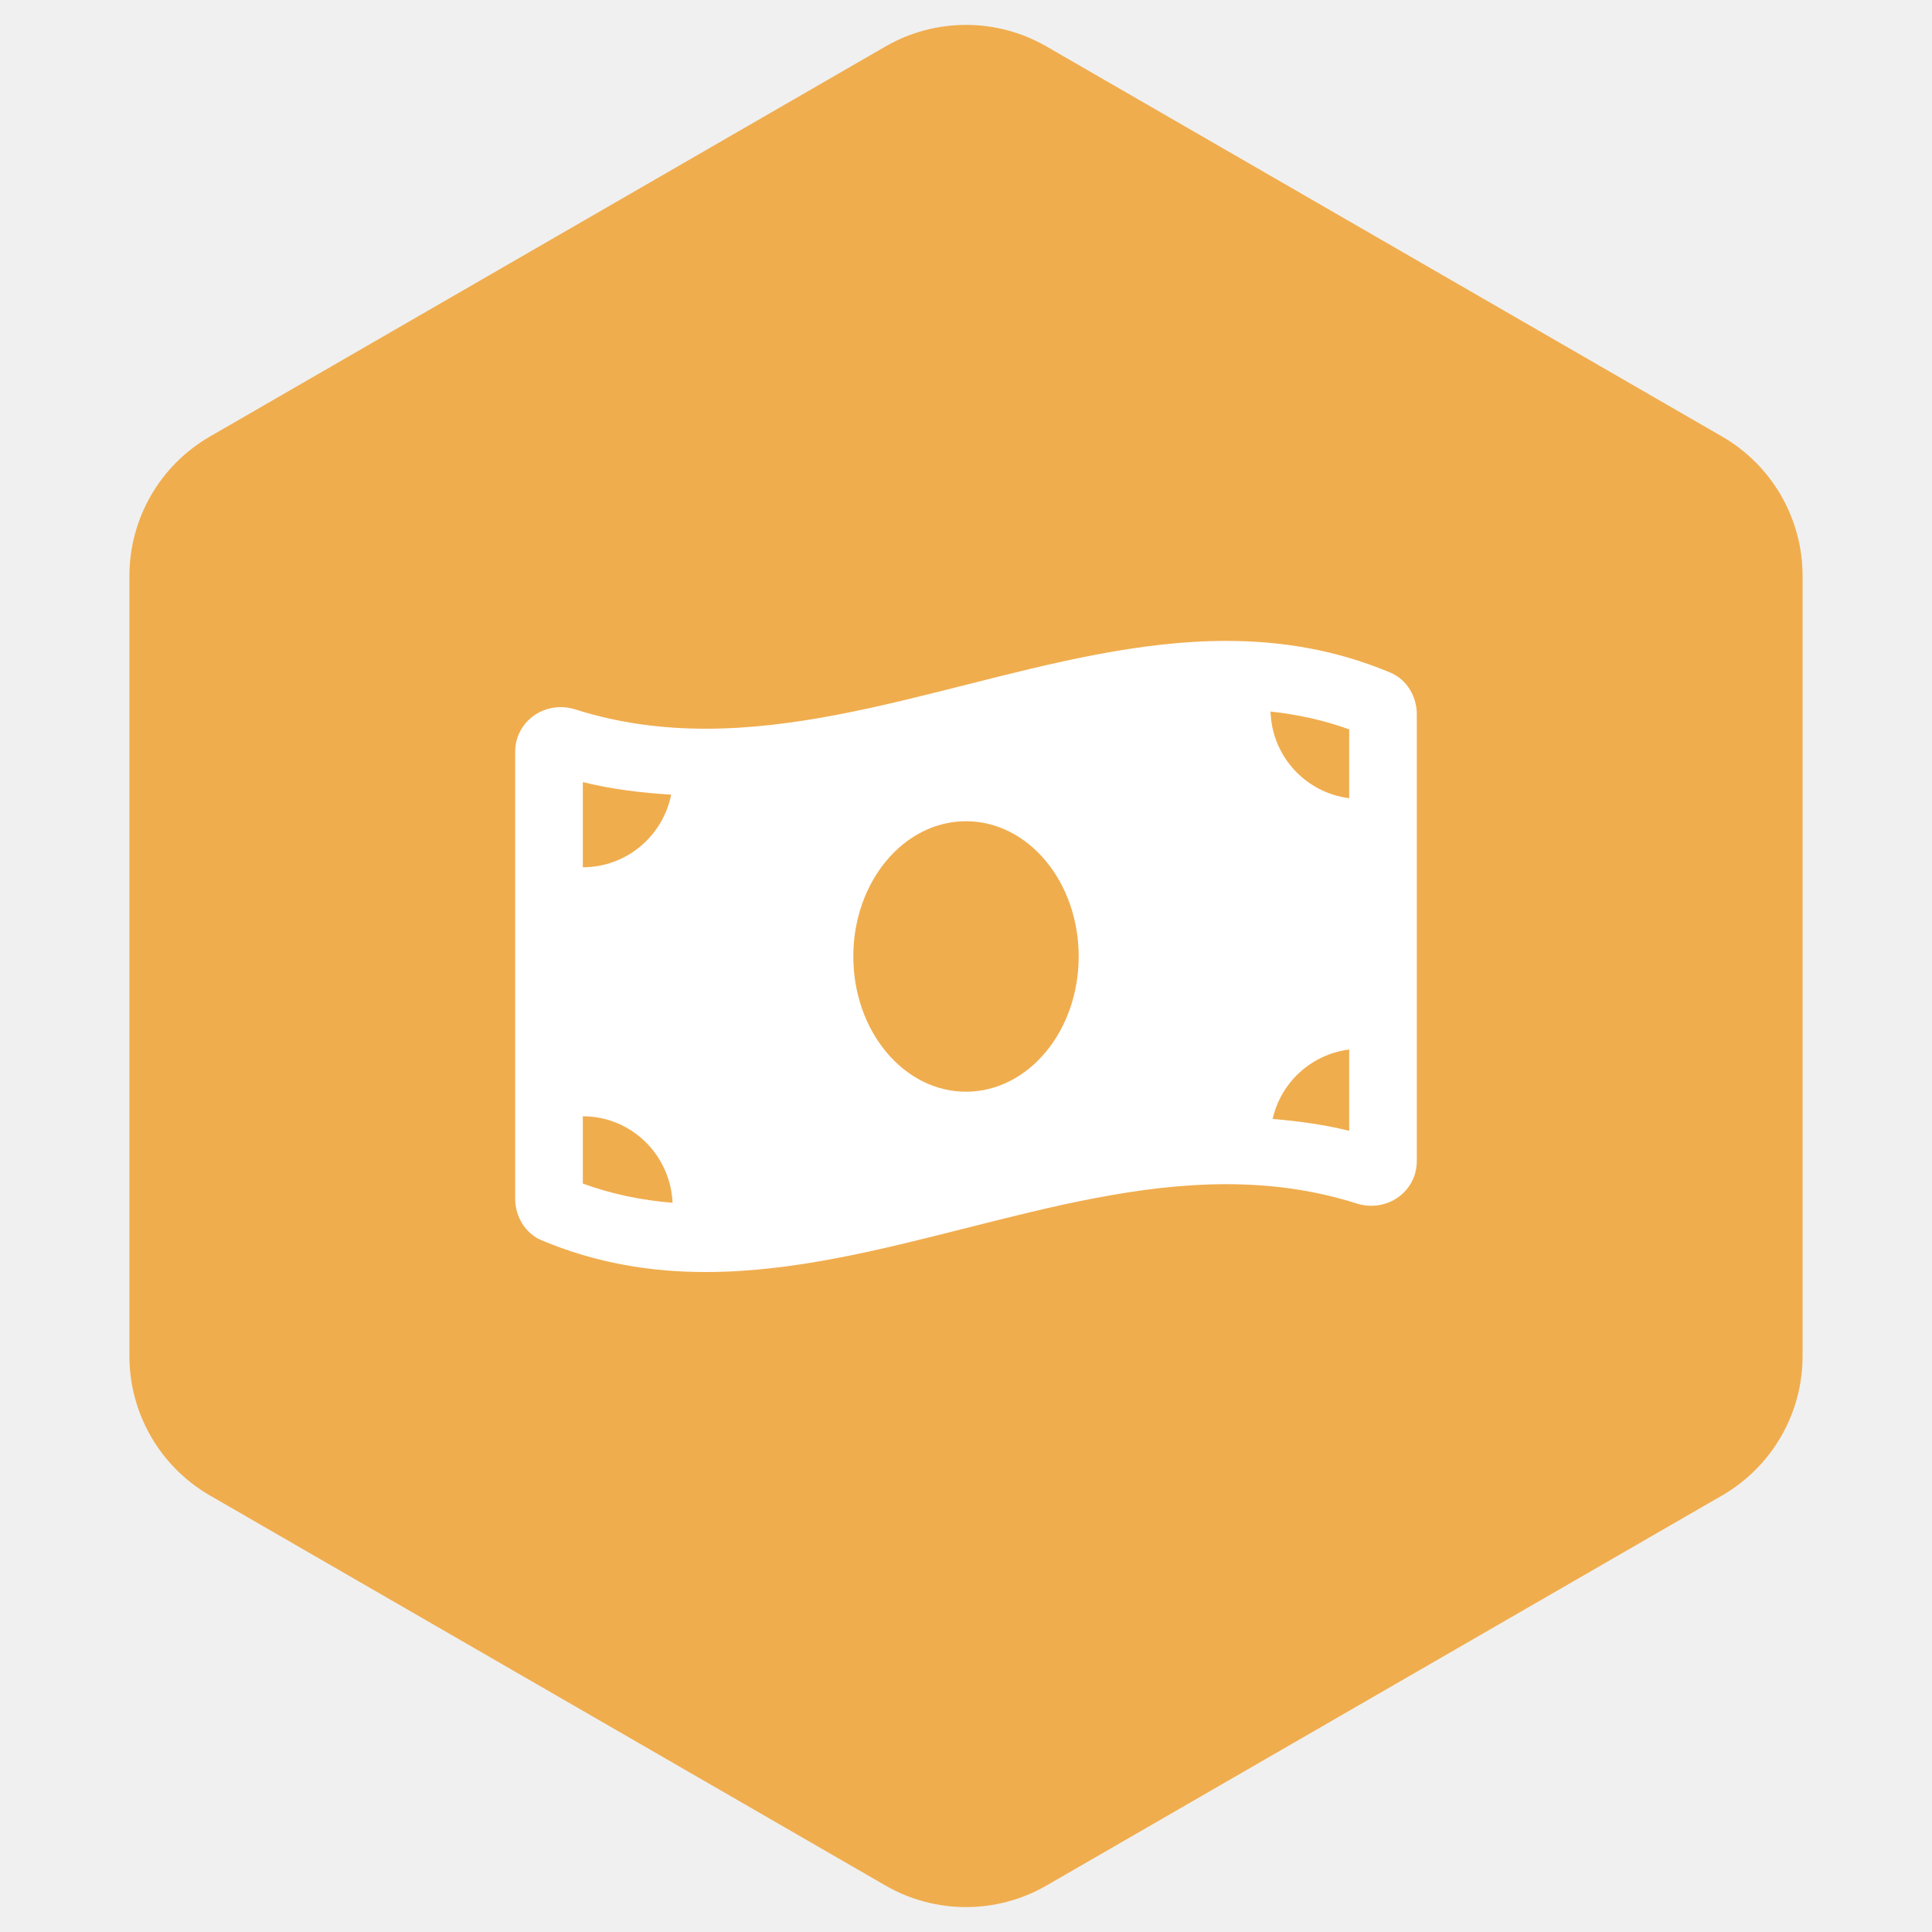
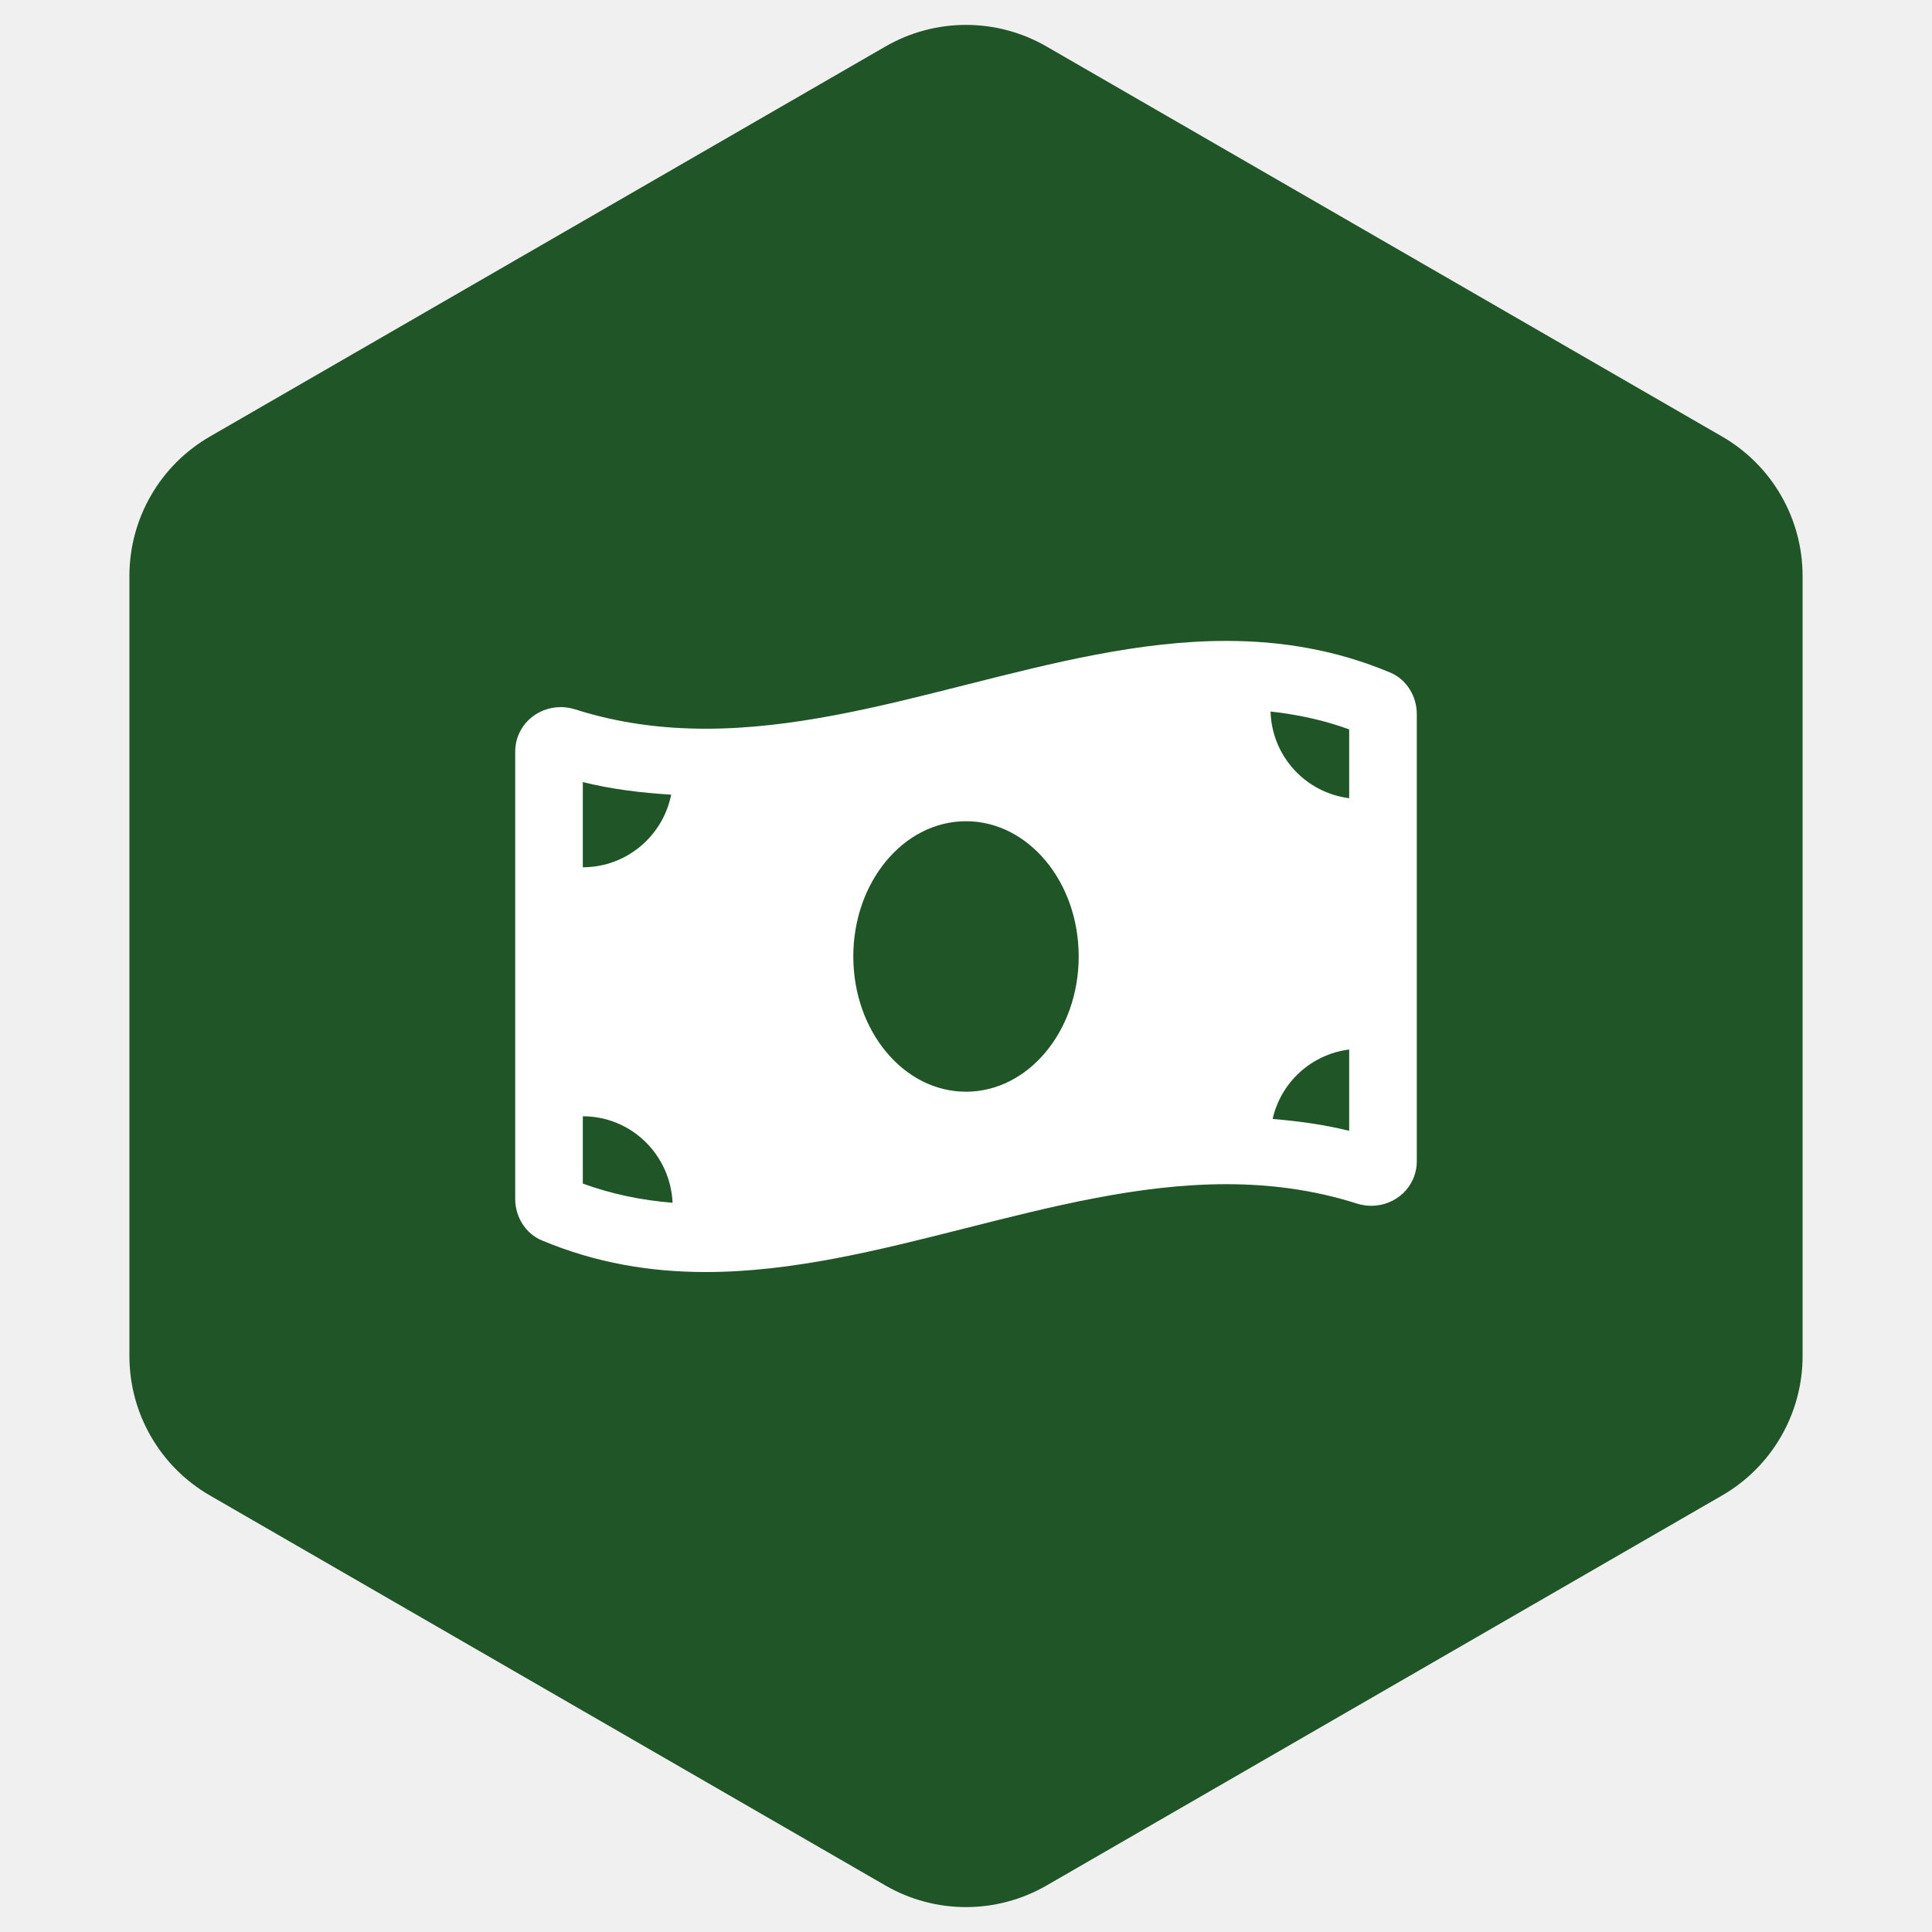
<svg xmlns="http://www.w3.org/2000/svg" width="60" height="60" viewBox="0 0 60 60" fill="none">
-   <path d="M27.5 1.443C29.047 0.55 30.953 0.55 32.5 1.443L53.481 13.557C55.028 14.45 55.981 16.1 55.981 17.887V42.113C55.981 43.9 55.028 45.55 53.481 46.443L32.5 58.557C30.953 59.45 29.047 59.45 27.5 58.557L6.519 46.443C4.972 45.55 4.019 43.9 4.019 42.113V17.887C4.019 16.1 4.972 14.45 6.519 13.557L27.5 1.443Z" fill="#F0AD4E" />
+   <path d="M27.5 1.443C29.047 0.55 30.953 0.55 32.5 1.443L53.481 13.557C55.028 14.45 55.981 16.1 55.981 17.887V42.113C55.981 43.9 55.028 45.55 53.481 46.443L32.5 58.557C30.953 59.45 29.047 59.45 27.5 58.557L6.519 46.443C4.972 45.55 4.019 43.9 4.019 42.113V17.887C4.019 16.1 4.972 14.45 6.519 13.557L27.5 1.443Z" fill="#205527" />
  <path d="M43.175 20.887C41.478 20.175 39.78 19.904 38.083 19.904C32.694 19.903 27.306 22.631 21.917 22.631C20.566 22.631 19.215 22.46 17.864 22.031C17.712 21.983 17.56 21.96 17.411 21.96C16.658 21.96 16 22.543 16 23.352V37.232C16 37.784 16.316 38.308 16.824 38.52C18.521 39.233 20.22 39.504 21.917 39.504C27.306 39.504 32.694 36.776 38.083 36.776C39.434 36.776 40.785 36.947 42.136 37.376C42.288 37.424 42.44 37.447 42.589 37.447C43.342 37.447 44 36.864 44 36.055V22.176C44 21.623 43.683 21.099 43.175 20.887ZM18.1 24.288C18.98 24.509 19.899 24.62 20.844 24.679C20.587 25.965 19.456 26.934 18.1 26.934V24.288ZM18.1 36.757V34.667C19.604 34.667 20.82 35.86 20.887 37.353C19.902 37.274 18.98 37.077 18.1 36.757ZM30 33.904C28.067 33.904 26.5 32.023 26.5 29.704C26.5 27.384 28.067 25.504 30 25.504C31.933 25.504 33.5 27.384 33.5 29.704C33.5 32.024 31.932 33.904 30 33.904ZM41.9 35.119C41.133 34.927 40.337 34.819 39.523 34.75C39.78 33.609 40.726 32.742 41.9 32.594V35.119ZM41.9 24.789C40.548 24.618 39.499 23.49 39.458 22.097C40.313 22.192 41.124 22.369 41.9 22.651V24.789Z" fill="white" />
</svg>
